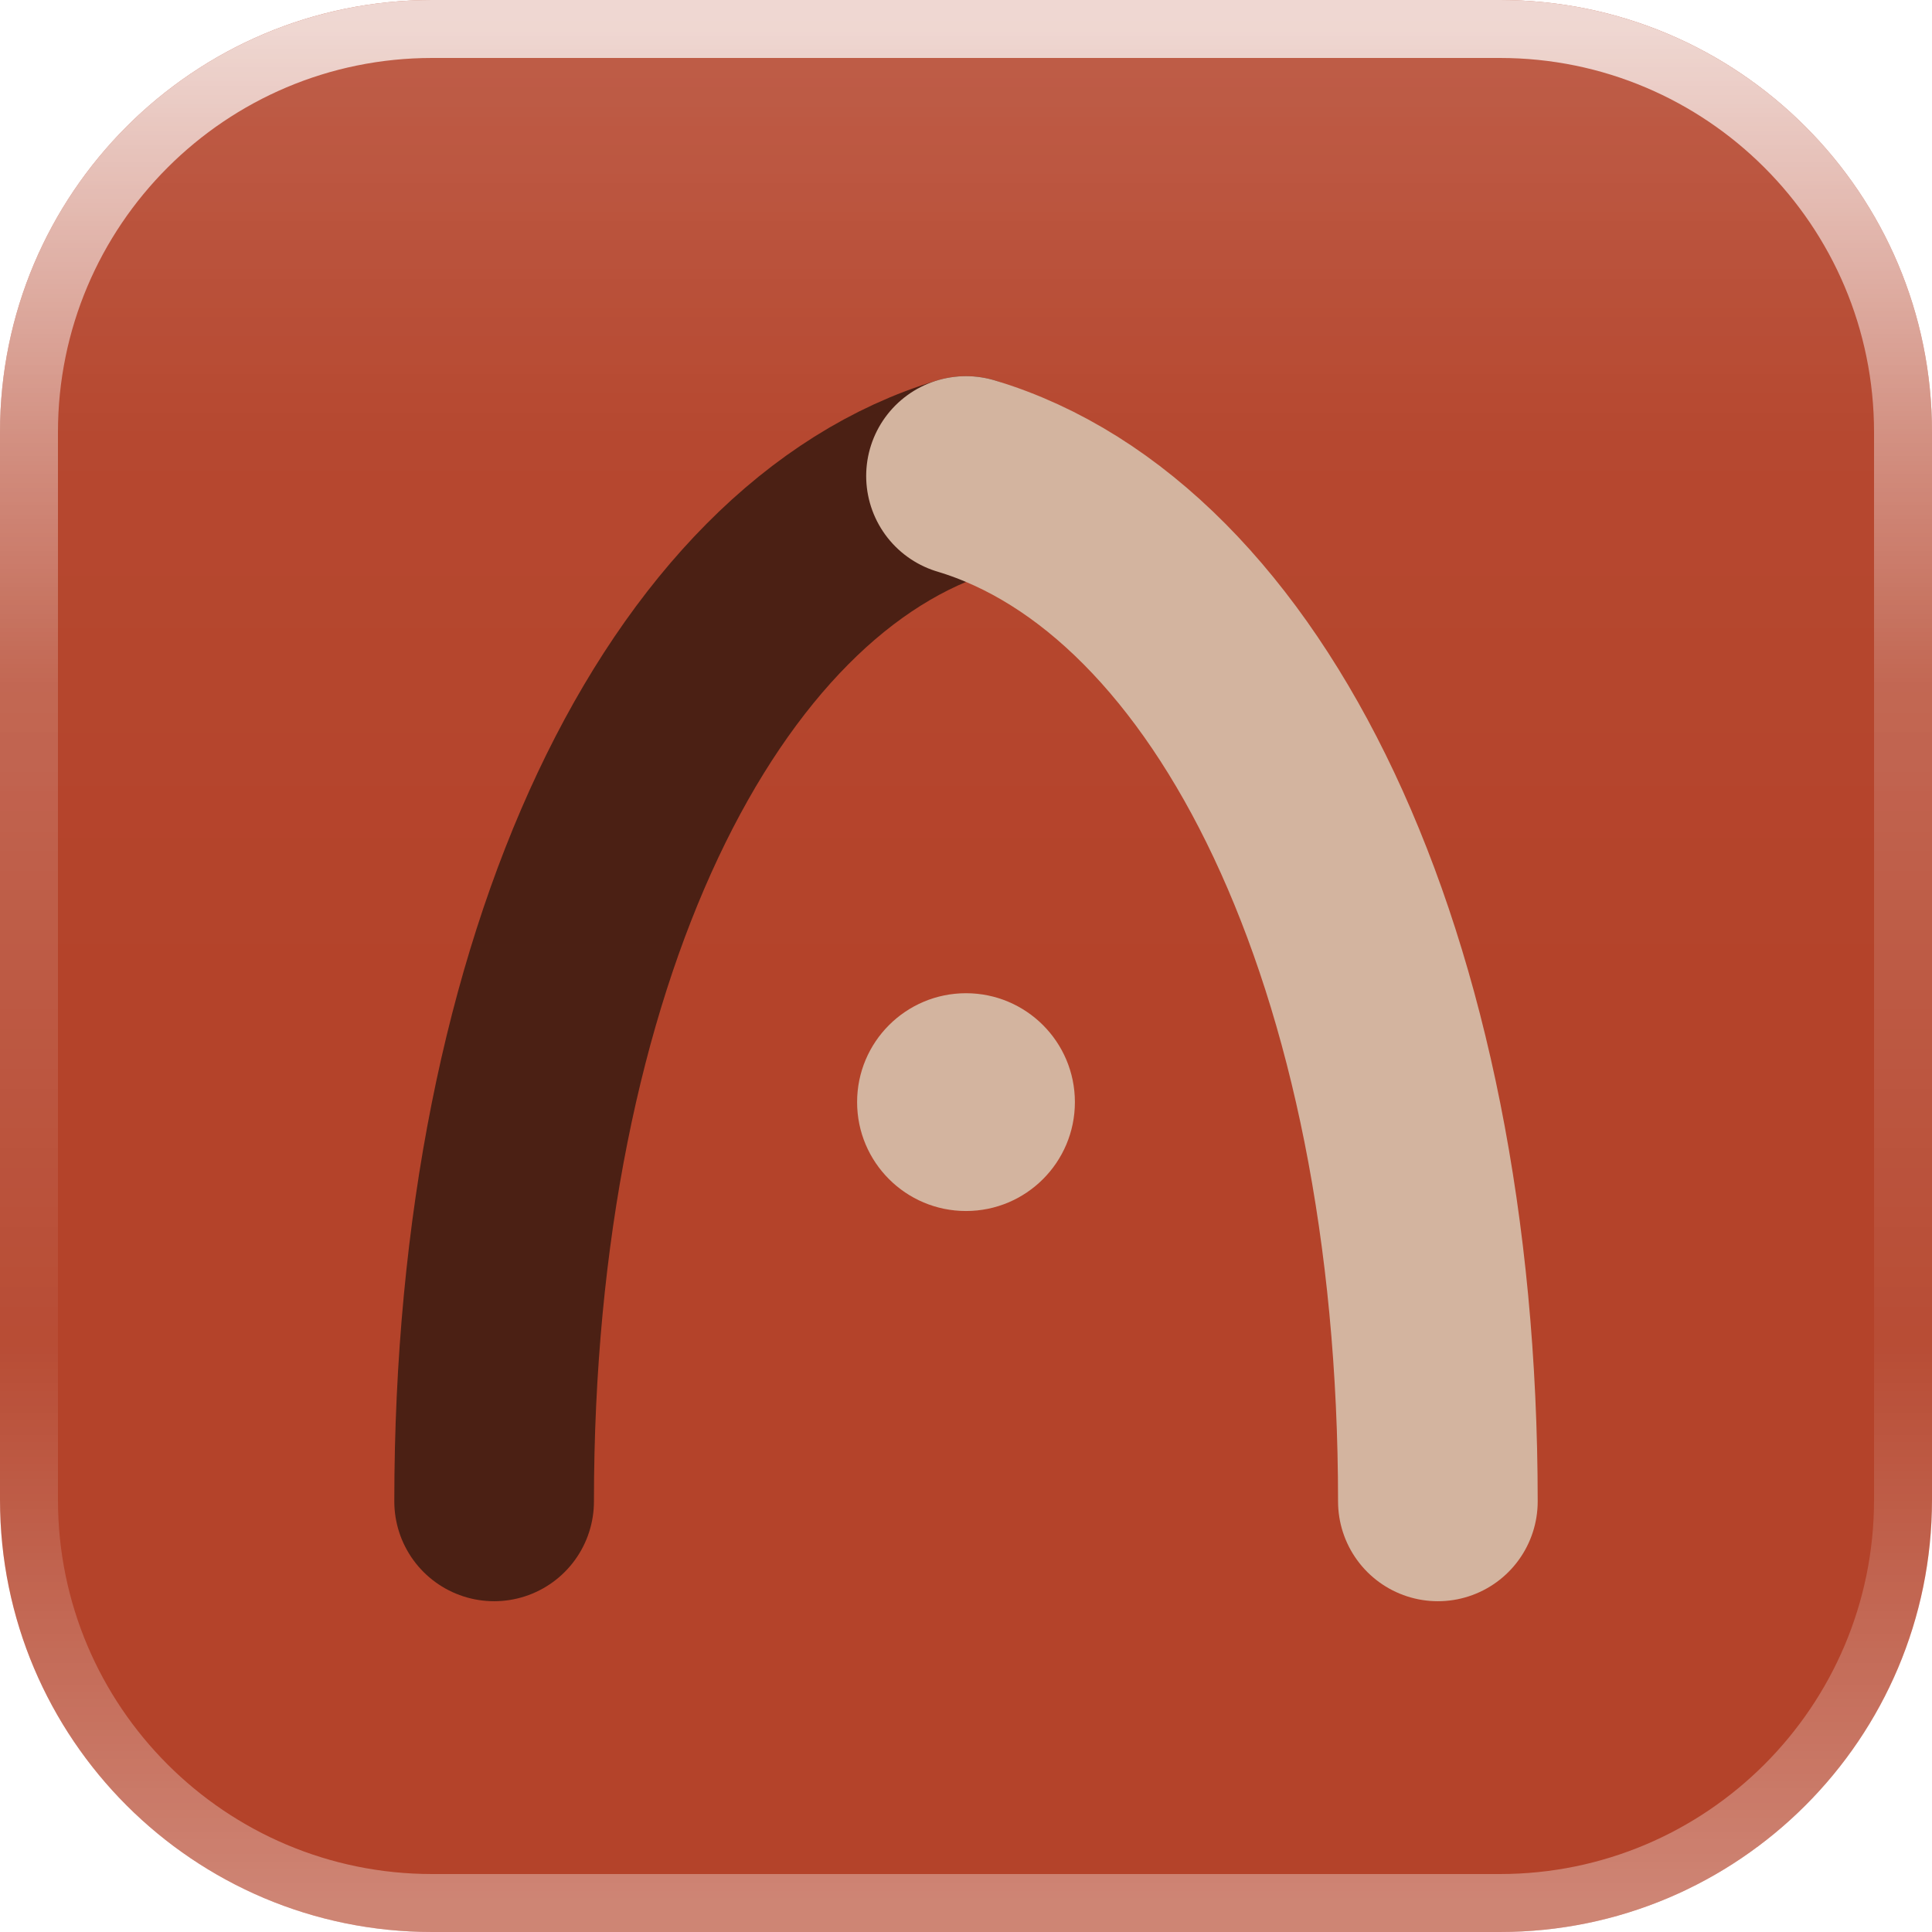
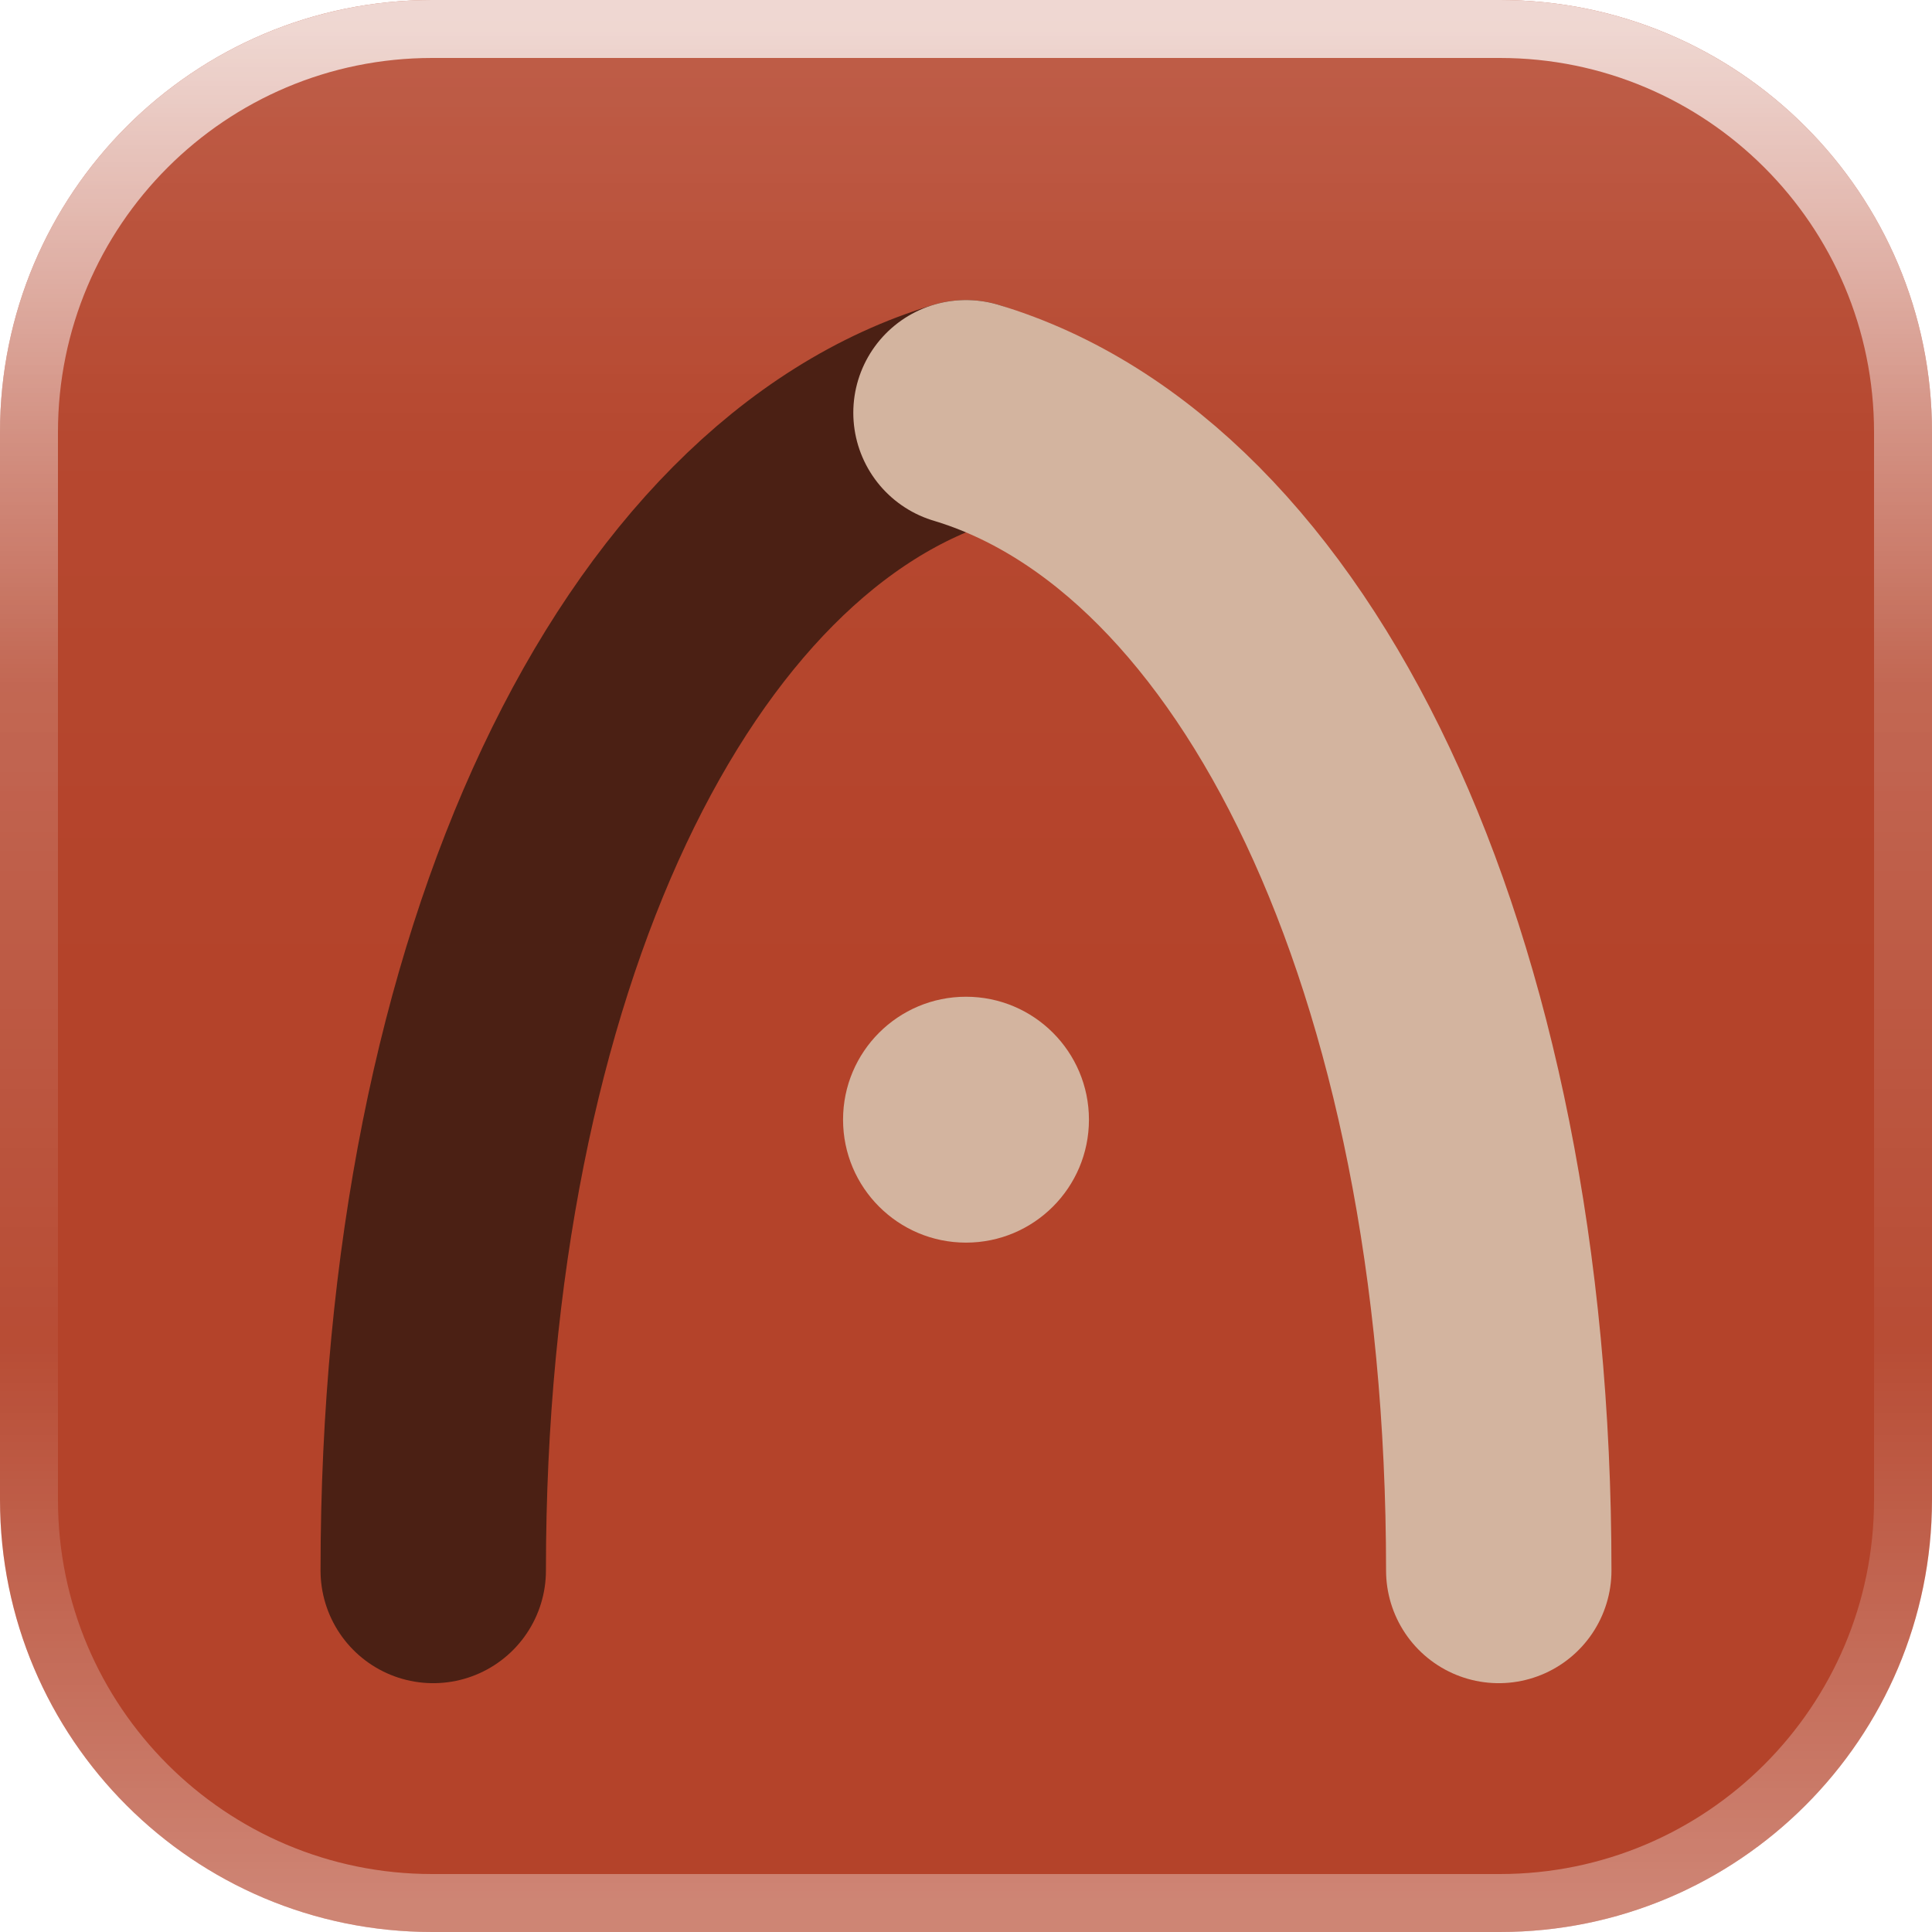
<svg xmlns="http://www.w3.org/2000/svg" viewBox="0 0 1024 1024" width="1024" height="1024">
  <defs>
    <clipPath id="tile">
      <rect x="0" y="0" width="1024" height="1024" rx="229.069" />
    </clipPath>
    <linearGradient id="sheen" x1="0" y1="0" x2="0" y2="1">
      <stop offset="0" stop-color="#fff" stop-opacity=".22" />
      <stop offset=".45" stop-color="#fff" stop-opacity=".04" />
      <stop offset="1" stop-color="#fff" stop-opacity="0" />
    </linearGradient>
    <linearGradient id="rim" x1="0" y1="0" x2="0" y2="1">
      <stop offset="0" stop-color="#fff" stop-opacity=".75" />
      <stop offset=".35" stop-color="#fff" stop-opacity=".18" />
      <stop offset=".7" stop-color="#fff" stop-opacity=".05" />
      <stop offset="1" stop-color="#fff" stop-opacity=".35" />
    </linearGradient>
    <radialGradient id="deep" cx=".5" cy="1.05" r=".75">
      <stop offset="0" stop-color="#5a160a" stop-opacity=".22" />
      <stop offset="1" stop-color="#5a160a" stop-opacity="0" />
    </radialGradient>
    <radialGradient id="glow" cx=".3" cy="0" r=".9">
      <stop offset="0" stop-color="#ffd9c4" stop-opacity=".16" />
      <stop offset="1" stop-color="#ffd9c4" stop-opacity="0" />
    </radialGradient>
    <filter id="shadow" x="-30%" y="-30%" width="160%" height="160%">
-       <feGaussianBlur in="SourceAlpha" stdDeviation="1.247" />
-       <feOffset dy="1.455" />
+       <feGaussianBlur in="SourceAlpha" stdDeviation="1.105" />
+       <feOffset dy="1.289" />
      <feComponentTransfer>
        <feFuncA type="linear" slope=".45" />
      </feComponentTransfer>
      <feMerge>
        <feMergeNode />
        <feMergeNode in="SourceGraphic" />
      </feMerge>
    </filter>
    <filter id="blur">
-       <feGaussianBlur stdDeviation="0.249" />
+       <feGaussianBlur stdDeviation="0.221" />
    </filter>
  </defs>
  <g clip-path="url(#tile)">
    <rect x="0" y="0" width="1024" height="1024" fill="#B4432A" />
    <rect x="0" y="0" width="1024" height="512.0" fill="url(#sheen)" opacity=".7" />
-     <g transform="translate(194.56 208.9891) scale(4.809697)">
+     <g transform="translate(153.6 169.8909) scale(5.430303)">
      <g>
        <path d="M14 122 C14 62 36 18 66 9" fill="none" stroke-linecap="round" stroke="#4B2014" stroke-width="22" />
        <path d="M66 9 C96 18 118 62 118 122" fill="none" stroke-linecap="round" stroke="#D3B49F" stroke-width="22" />
        <circle cx="66" cy="78" r="12" fill="#D3B49F" />
      </g>
    </g>
  </g>
  <rect x="15.36" y="15.36" width="993.28" height="993.28" rx="213.709" fill="none" stroke="url(#rim)" stroke-width="30.72" />
</svg>
